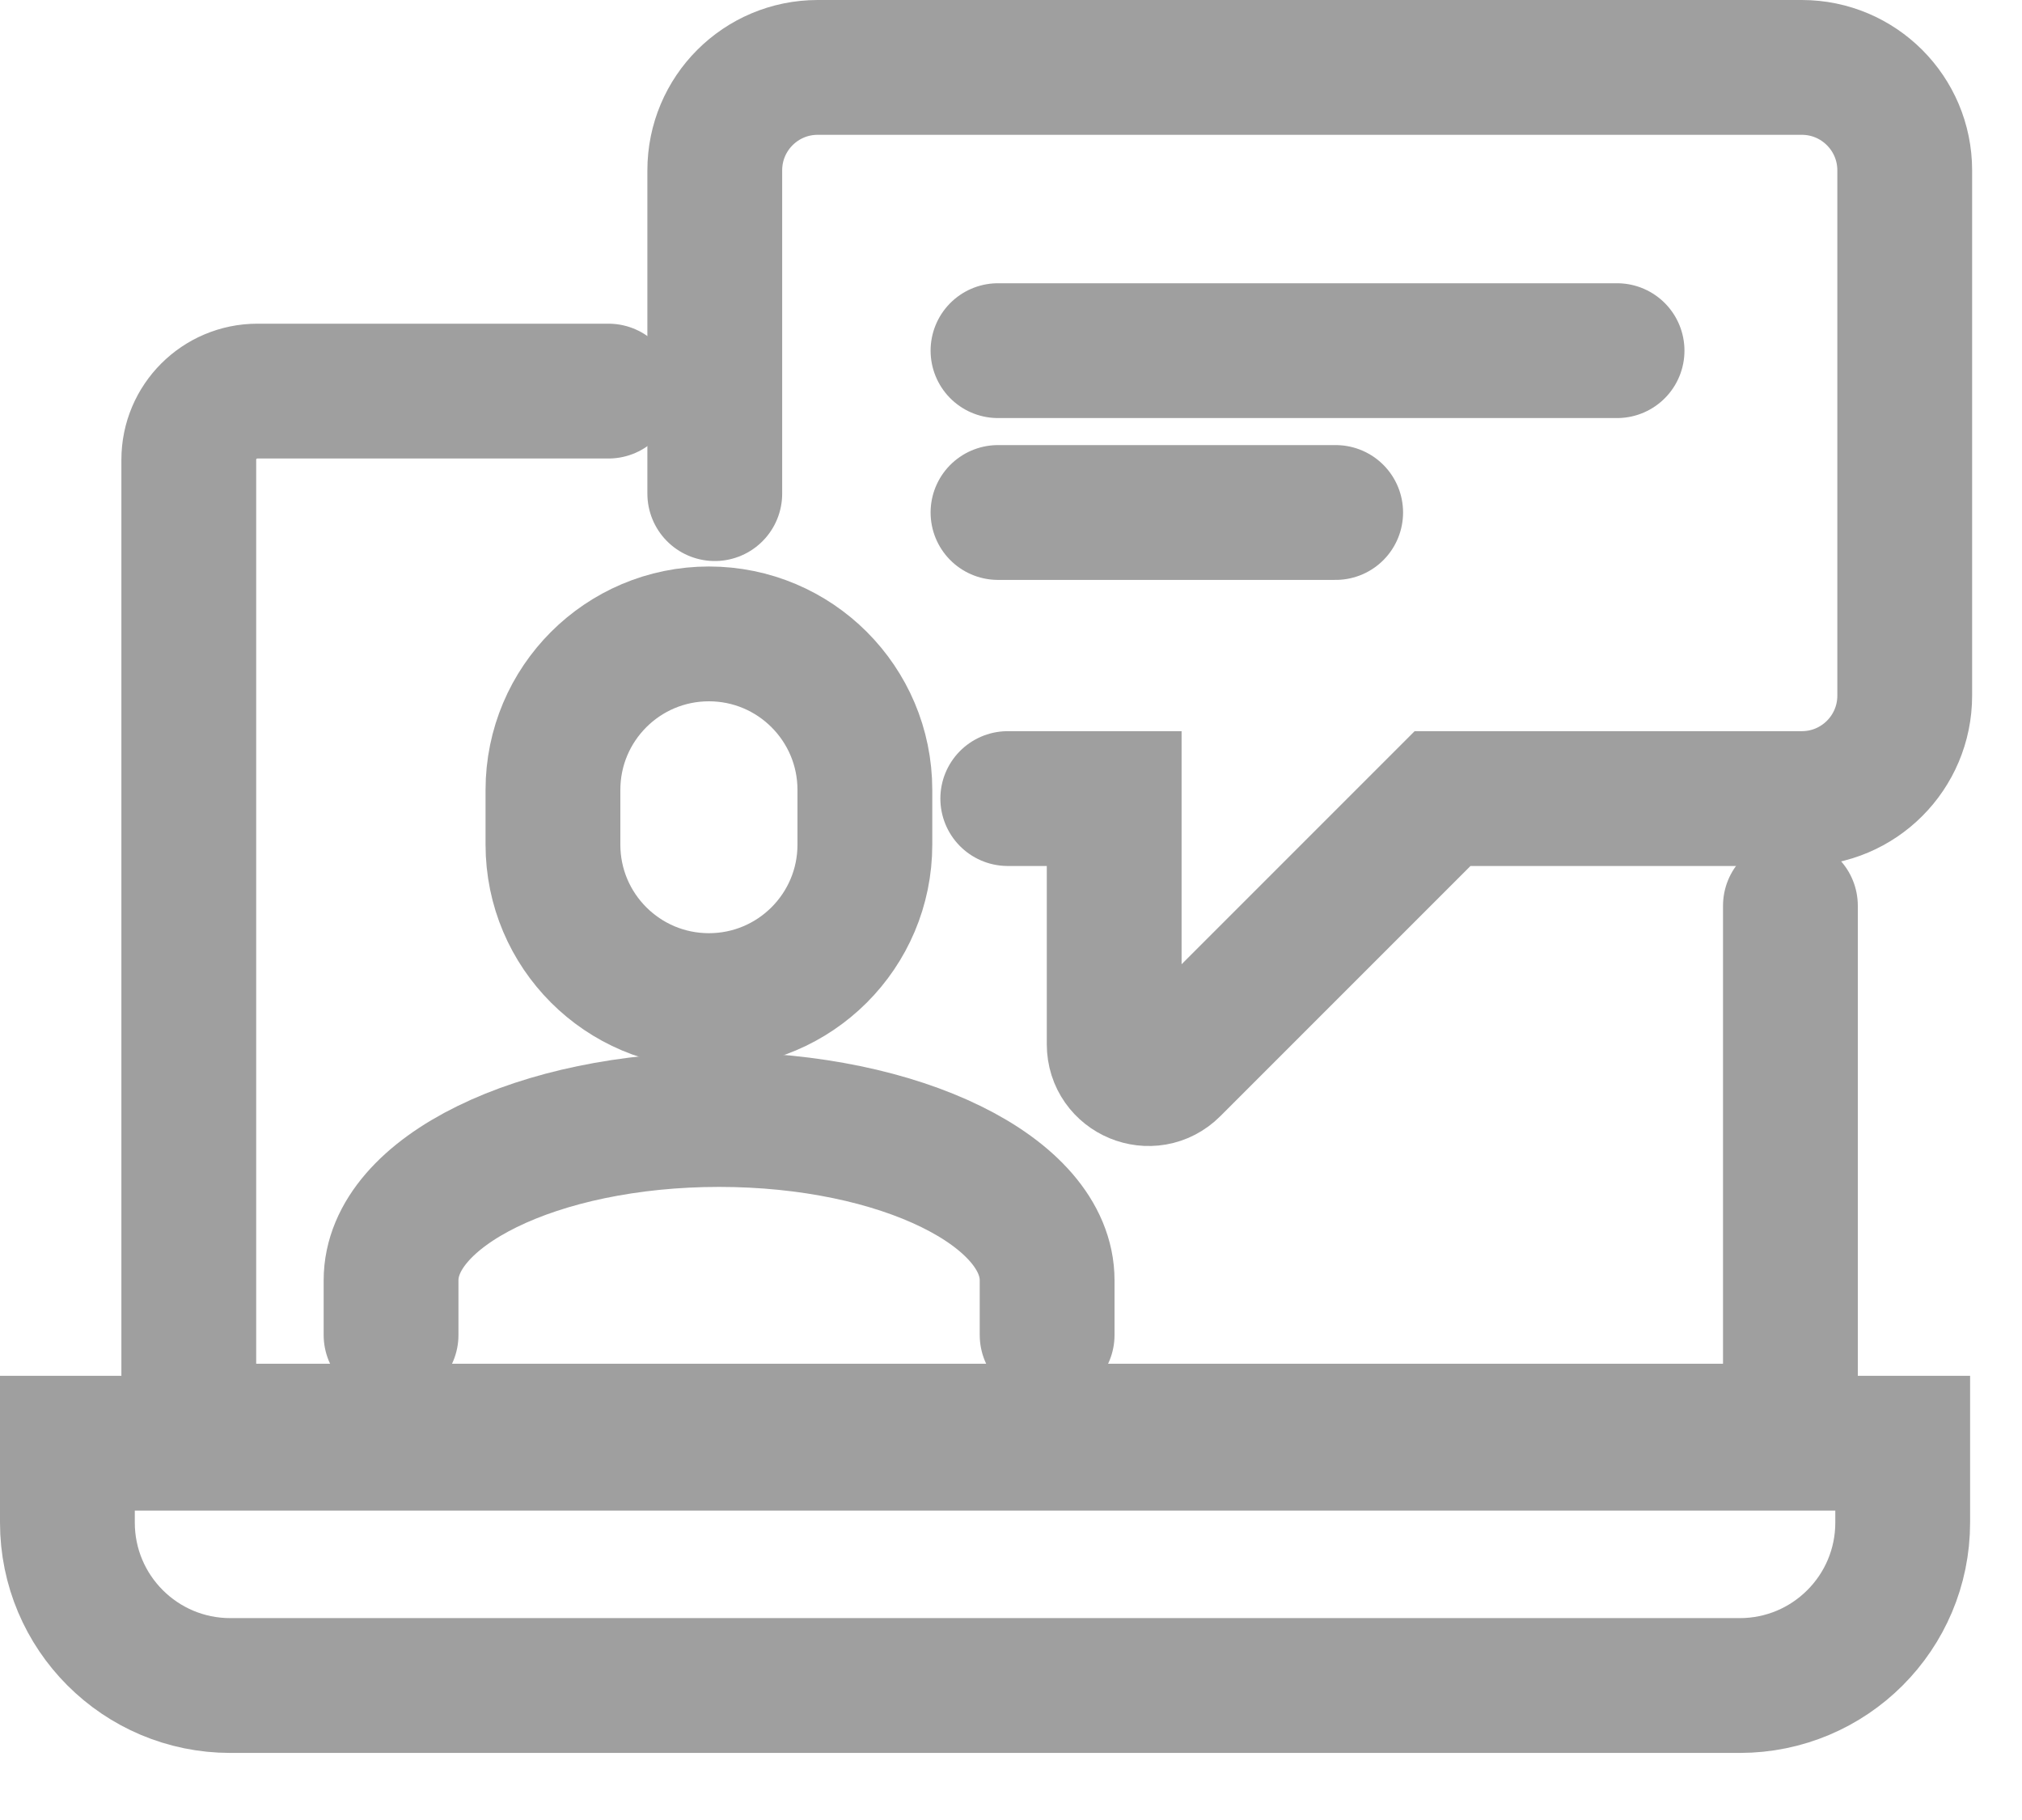
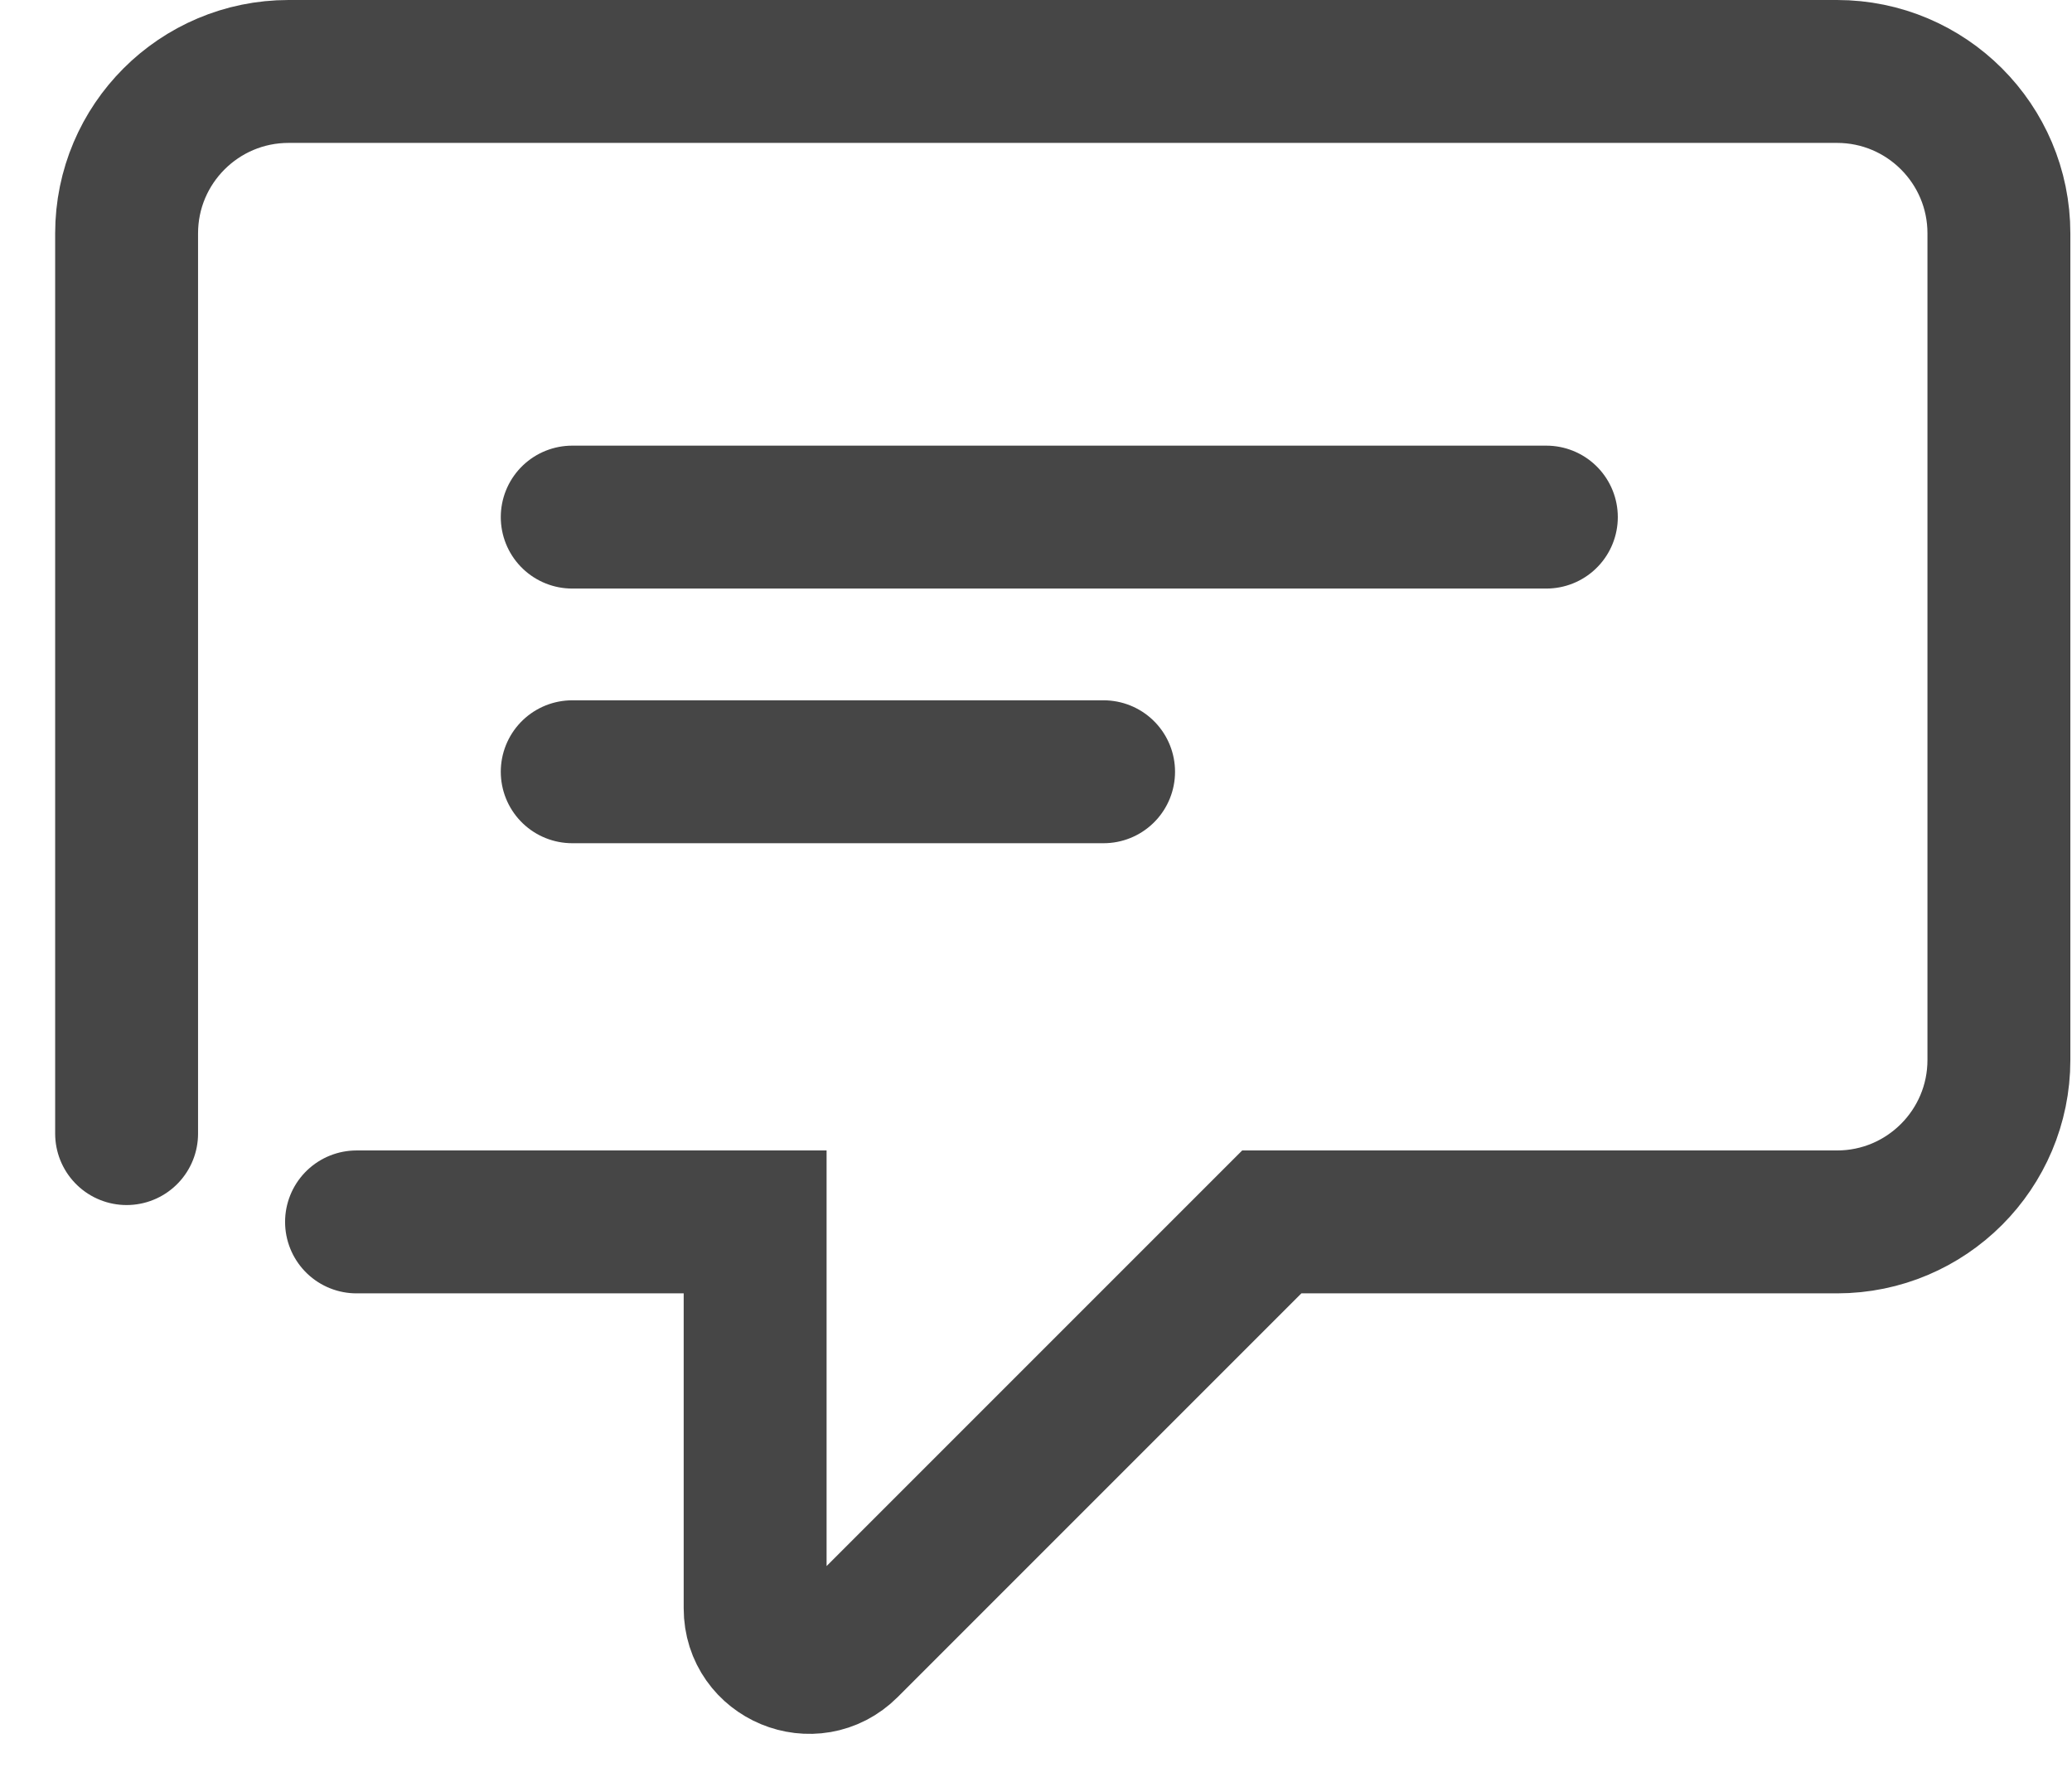
- <svg xmlns="http://www.w3.org/2000/svg" width="30px" height="27px" viewBox="0 0 30 27" version="1.1">
+ <svg xmlns="http://www.w3.org/2000/svg" width="29px" height="25px" viewBox="0 0 29 25" version="1.1">
  <defs />
-   <g id="首页" stroke="none" stroke-width="1" fill="none" fill-rule="evenodd" stroke-linecap="round">
-     <g id="图标-个人中心" transform="translate(-42, -860)" stroke="#9F9F9F" stroke-width="2">
-       <g id="Group-18" transform="translate(42, 860)">
-         <g id="Group-19" transform="translate(1, 1)">
-           <path d="M9.518,13.844 L9.518,13.844 C8.24,13.844 7.204,12.808 7.204,11.53 L7.204,10.719 C7.204,9.44 8.24,8.404 9.518,8.404 C10.796,8.404 11.832,9.44 11.832,10.719 L11.832,11.53 C11.832,12.808 10.796,13.844 9.518,13.844 Z" id="Stroke-51" />
-           <path d="M13.807,4.202 L22.992,4.202" id="Stroke-52" />
-           <path d="M13.807,6.603 L18.817,6.603" id="Stroke-53" />
-           <path d="M24.812,24.005 L2.418,24.005 C1.082,24.005 0,22.923 0,21.587 L0,20.41 L27.23,20.41 L27.23,21.587 C27.23,22.923 26.148,24.005 24.812,24.005 Z" id="Stroke-54" />
-           <path d="M14.536,18.805 L14.536,17.994 C14.536,16.676 12.357,15.608 9.669,15.608 C6.981,15.608 4.802,16.676 4.802,17.994 L4.802,18.805" id="Stroke-55" />
-           <path d="M8.028,4.802 L2.819,4.802 C2.257,4.802 1.801,5.258 1.801,5.82 L1.801,20.231 L25.564,20.231 L25.564,12.437" id="Stroke-57" />
-           <path d="M13.952,10.847 L15.531,10.847 L15.531,14.492 C15.531,14.945 16.079,15.172 16.399,14.851 L20.403,10.847 L25.733,10.847 C26.576,10.847 27.26,10.164 27.26,9.32 L27.26,1.527 C27.26,0.684 26.576,0 25.733,0 L11.132,0 C10.288,0 9.605,0.684 9.605,1.527 L9.605,6.323" id="Stroke-58" />
+   <g id="个人中心" stroke="none" stroke-width="1" fill="none" fill-rule="evenodd" stroke-linecap="round">
+     <g id="个人中心首页-修改" transform="translate(-45, -1268)" stroke-width="2" stroke="#464646">
+       <g id="Group-41" transform="translate(45, 1268)">
+         <g id="Group-39" transform="translate(1, 1)">
+           <g id="Group-18">
+             <path d="M7.009,6.237 L20.643,6.237" id="Stroke-52" />
+             <path d="M7.009,9.801 L14.446,9.801" id="Stroke-53" />
+             <path d="M3.99,16.101 L9.569,16.101 L9.569,21.51 C9.569,22.182 10.382,22.519 10.857,22.044 L16.8,16.101 L24.711,16.101 C25.962,16.101 26.977,15.086 26.977,13.834 L26.977,2.266 C26.977,1.015 25.962,0 24.711,0 L3.039,0 C1.787,0 0.772,1.015 0.772,2.266 L0.772,9.385 L0.772,14.865" id="Stroke-58" />
+           </g>
        </g>
      </g>
    </g>
  </g>
</svg>
